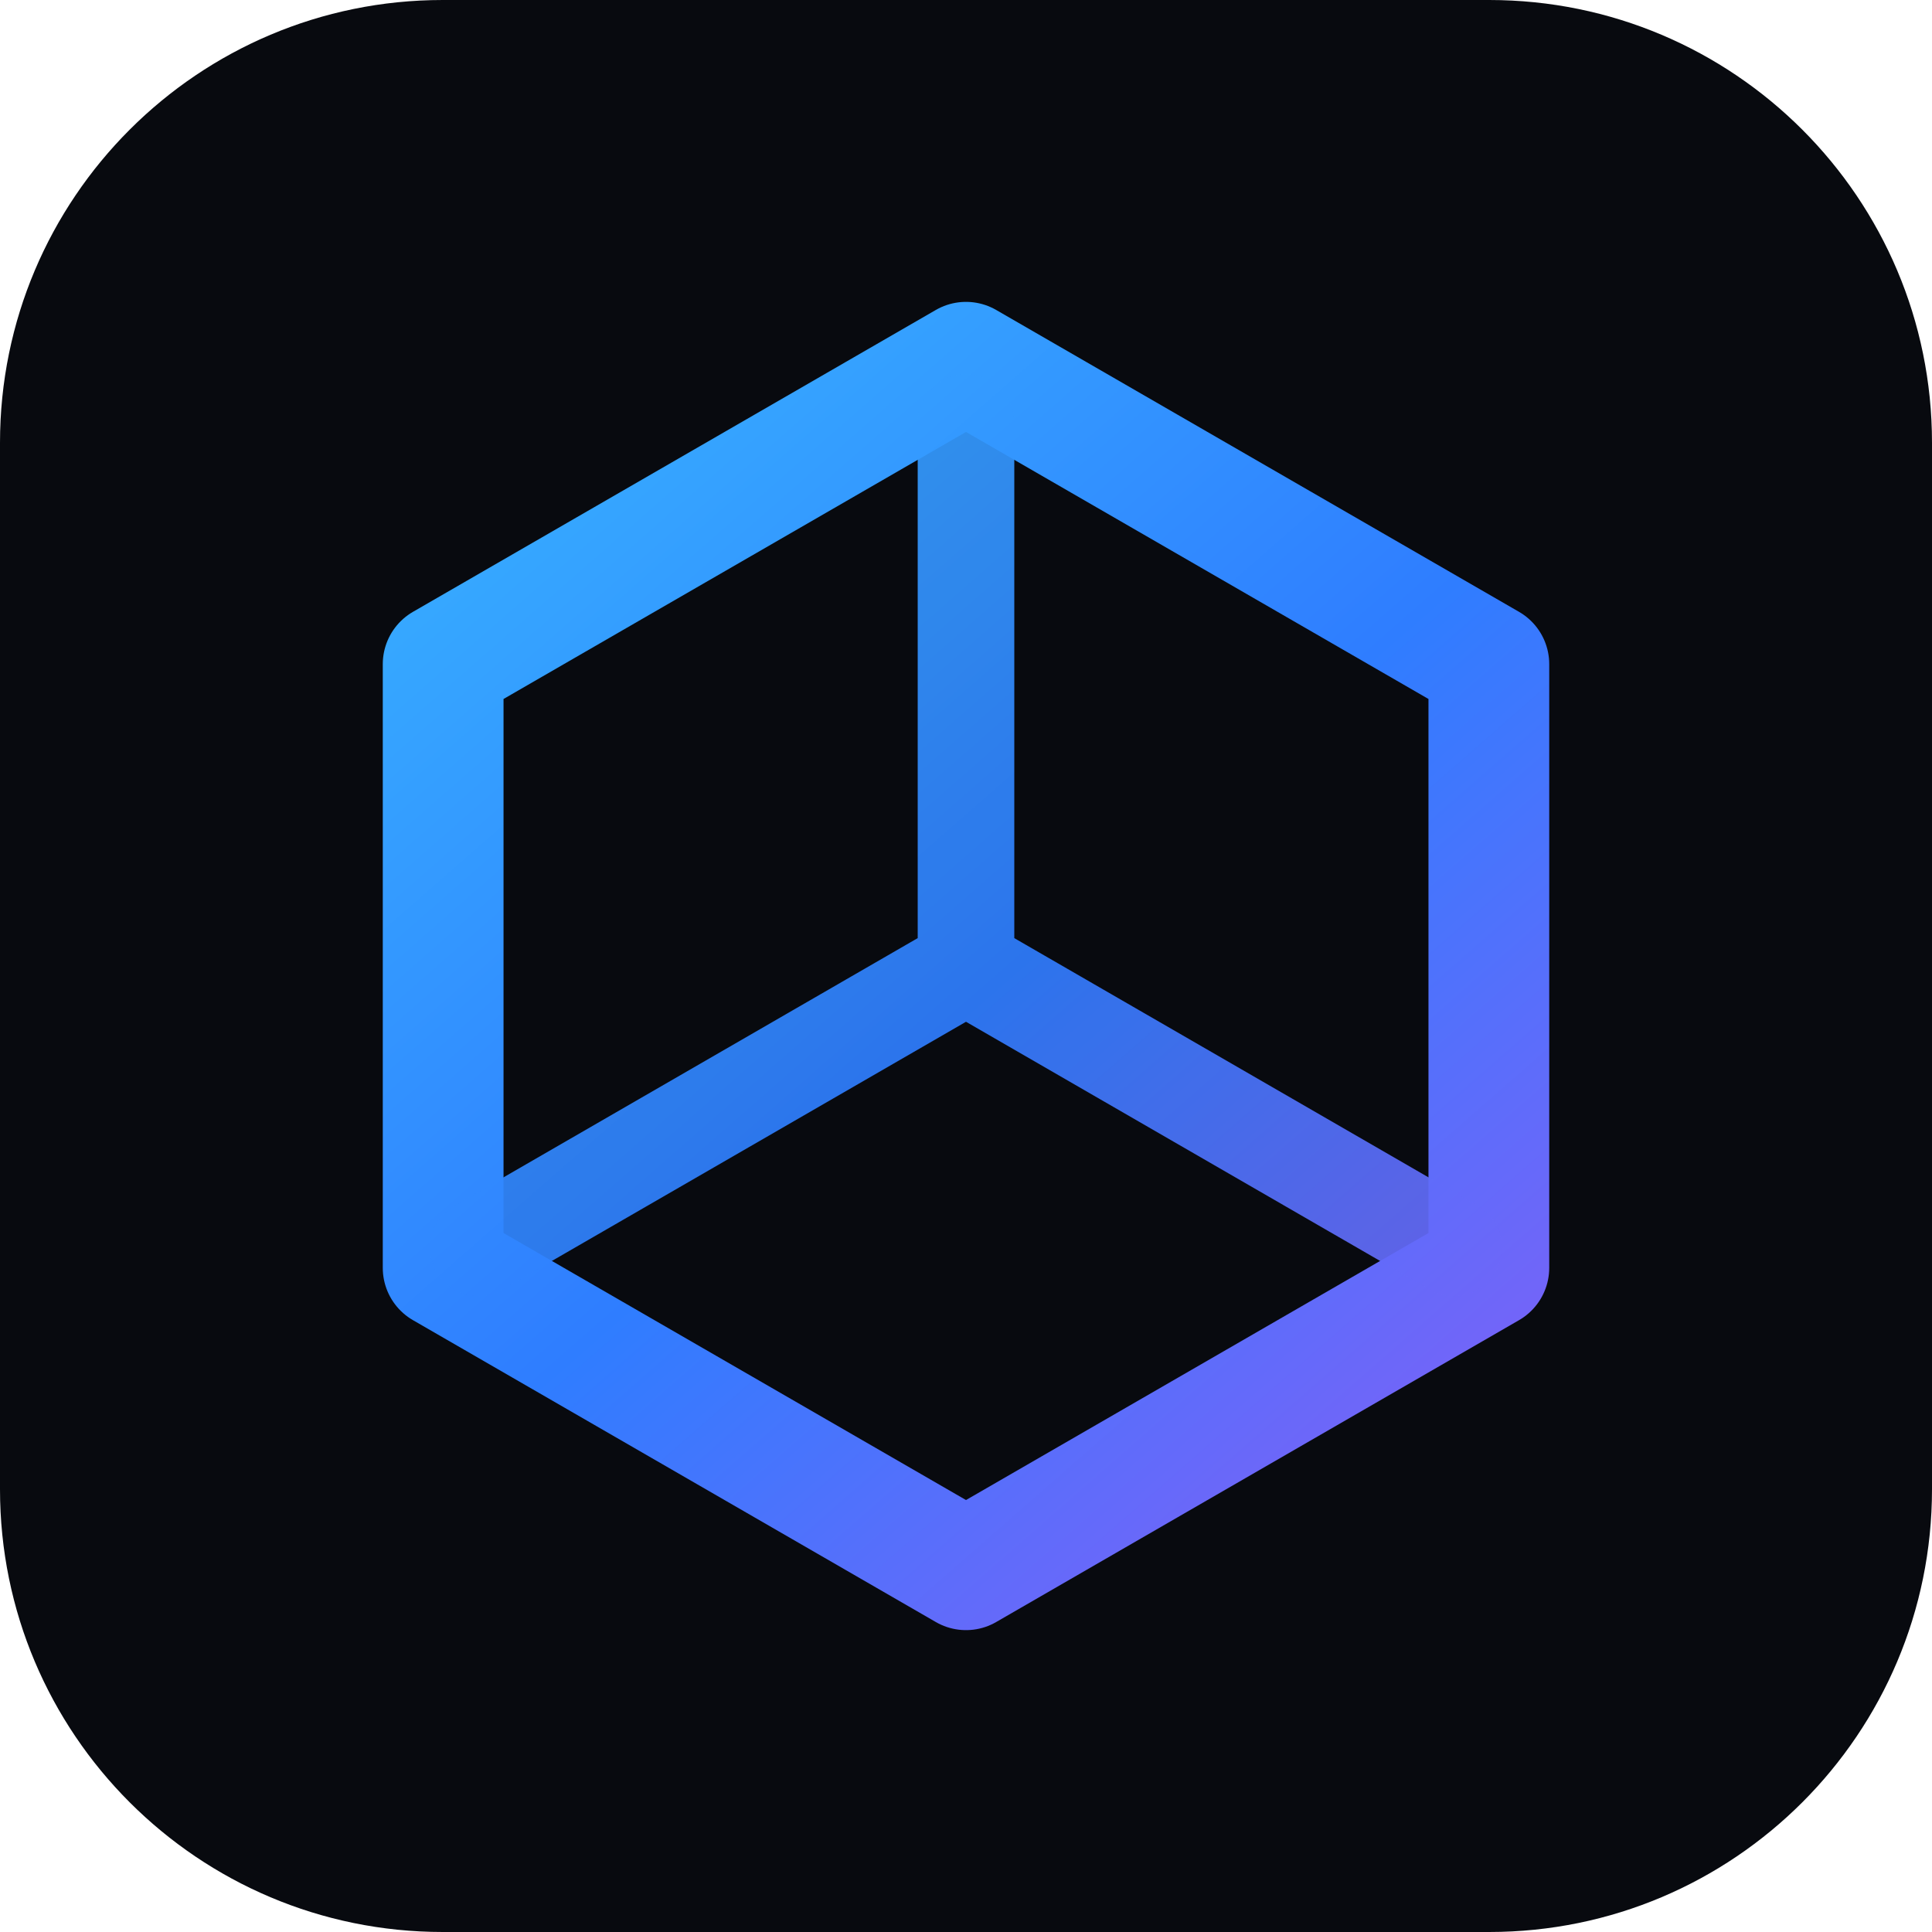
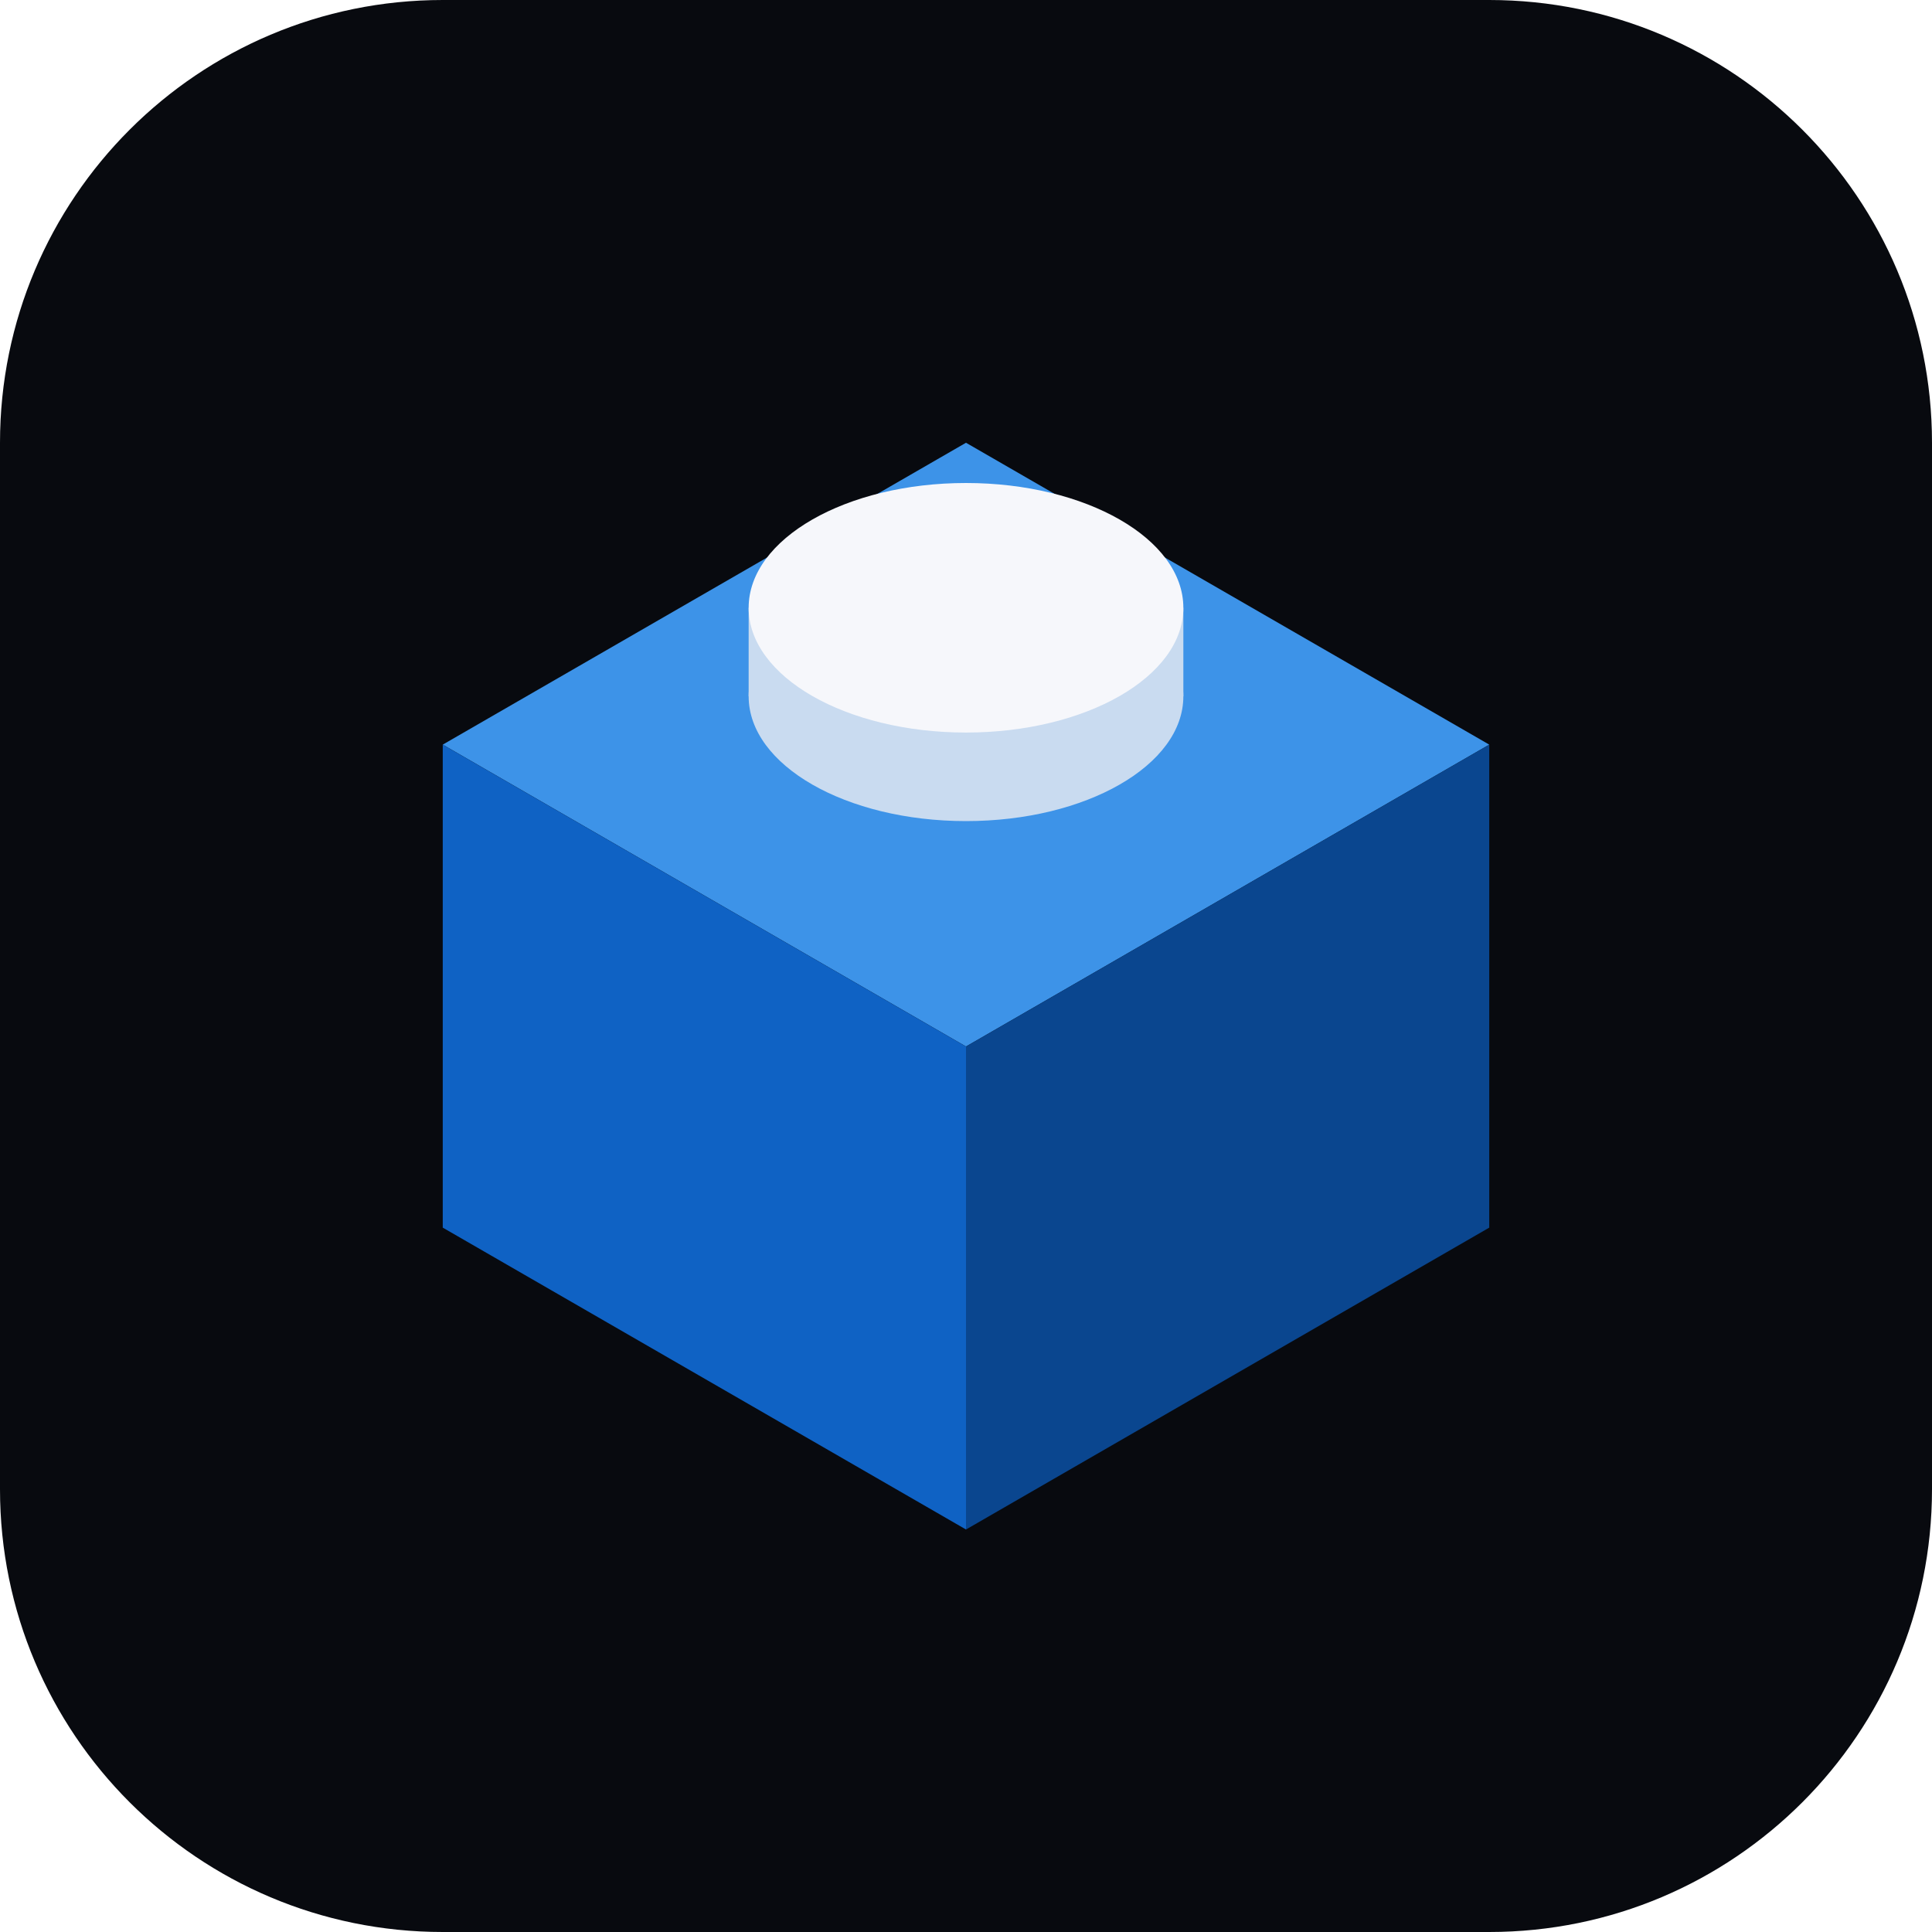
<svg xmlns="http://www.w3.org/2000/svg" viewBox="0 0 48 48" role="img" aria-label="Apple">
-   <defs>
-     <linearGradient id="a" x1="10" y1="8" x2="38" y2="40" gradientUnits="userSpaceOnUse">
-       <stop offset="0" stop-color="#38B6FF" />
-       <stop offset=".52" stop-color="#2F7DFF" />
-       <stop offset="1" stop-color="#8B5CF6" />
-     </linearGradient>
-   </defs>
  <rect width="48" height="48" rx="11" fill="#080A0F" />
-   <g fill="none" stroke="url(#a)" stroke-linejoin="round" stroke-linecap="round">
-     <polygon points="24 9 36.99 16.5 36.99 31.5 24 39 11.01 31.5 11.01 16.5" stroke-width="3" />
-     <path d="M24 10.5V24M24 24 11.88 31M24 24l12.12 7" stroke-width="2.4" opacity=".92" />
+   <g stroke-linejoin="round">
+     <polygon points="24 11 37 18.5 24 26 11 18.5" fill="#3D93E8" />
+     <polygon points="11 18.5 24 26 24 38 11 30.5" fill="#0F62C4" />
+     <polygon points="37 18.5 24 26 24 38 37 30.5" fill="#0A468F" />
+     <ellipse cx="24" cy="17.3" rx="5.4" ry="3.1" fill="#C9DBF0" />
+     <rect x="18.6" y="15.1" width="10.8" height="2.2" fill="#C9DBF0" />
+     <ellipse cx="24" cy="15.1" rx="5.4" ry="3.1" fill="#F6F7FB" />
  </g>
</svg>
